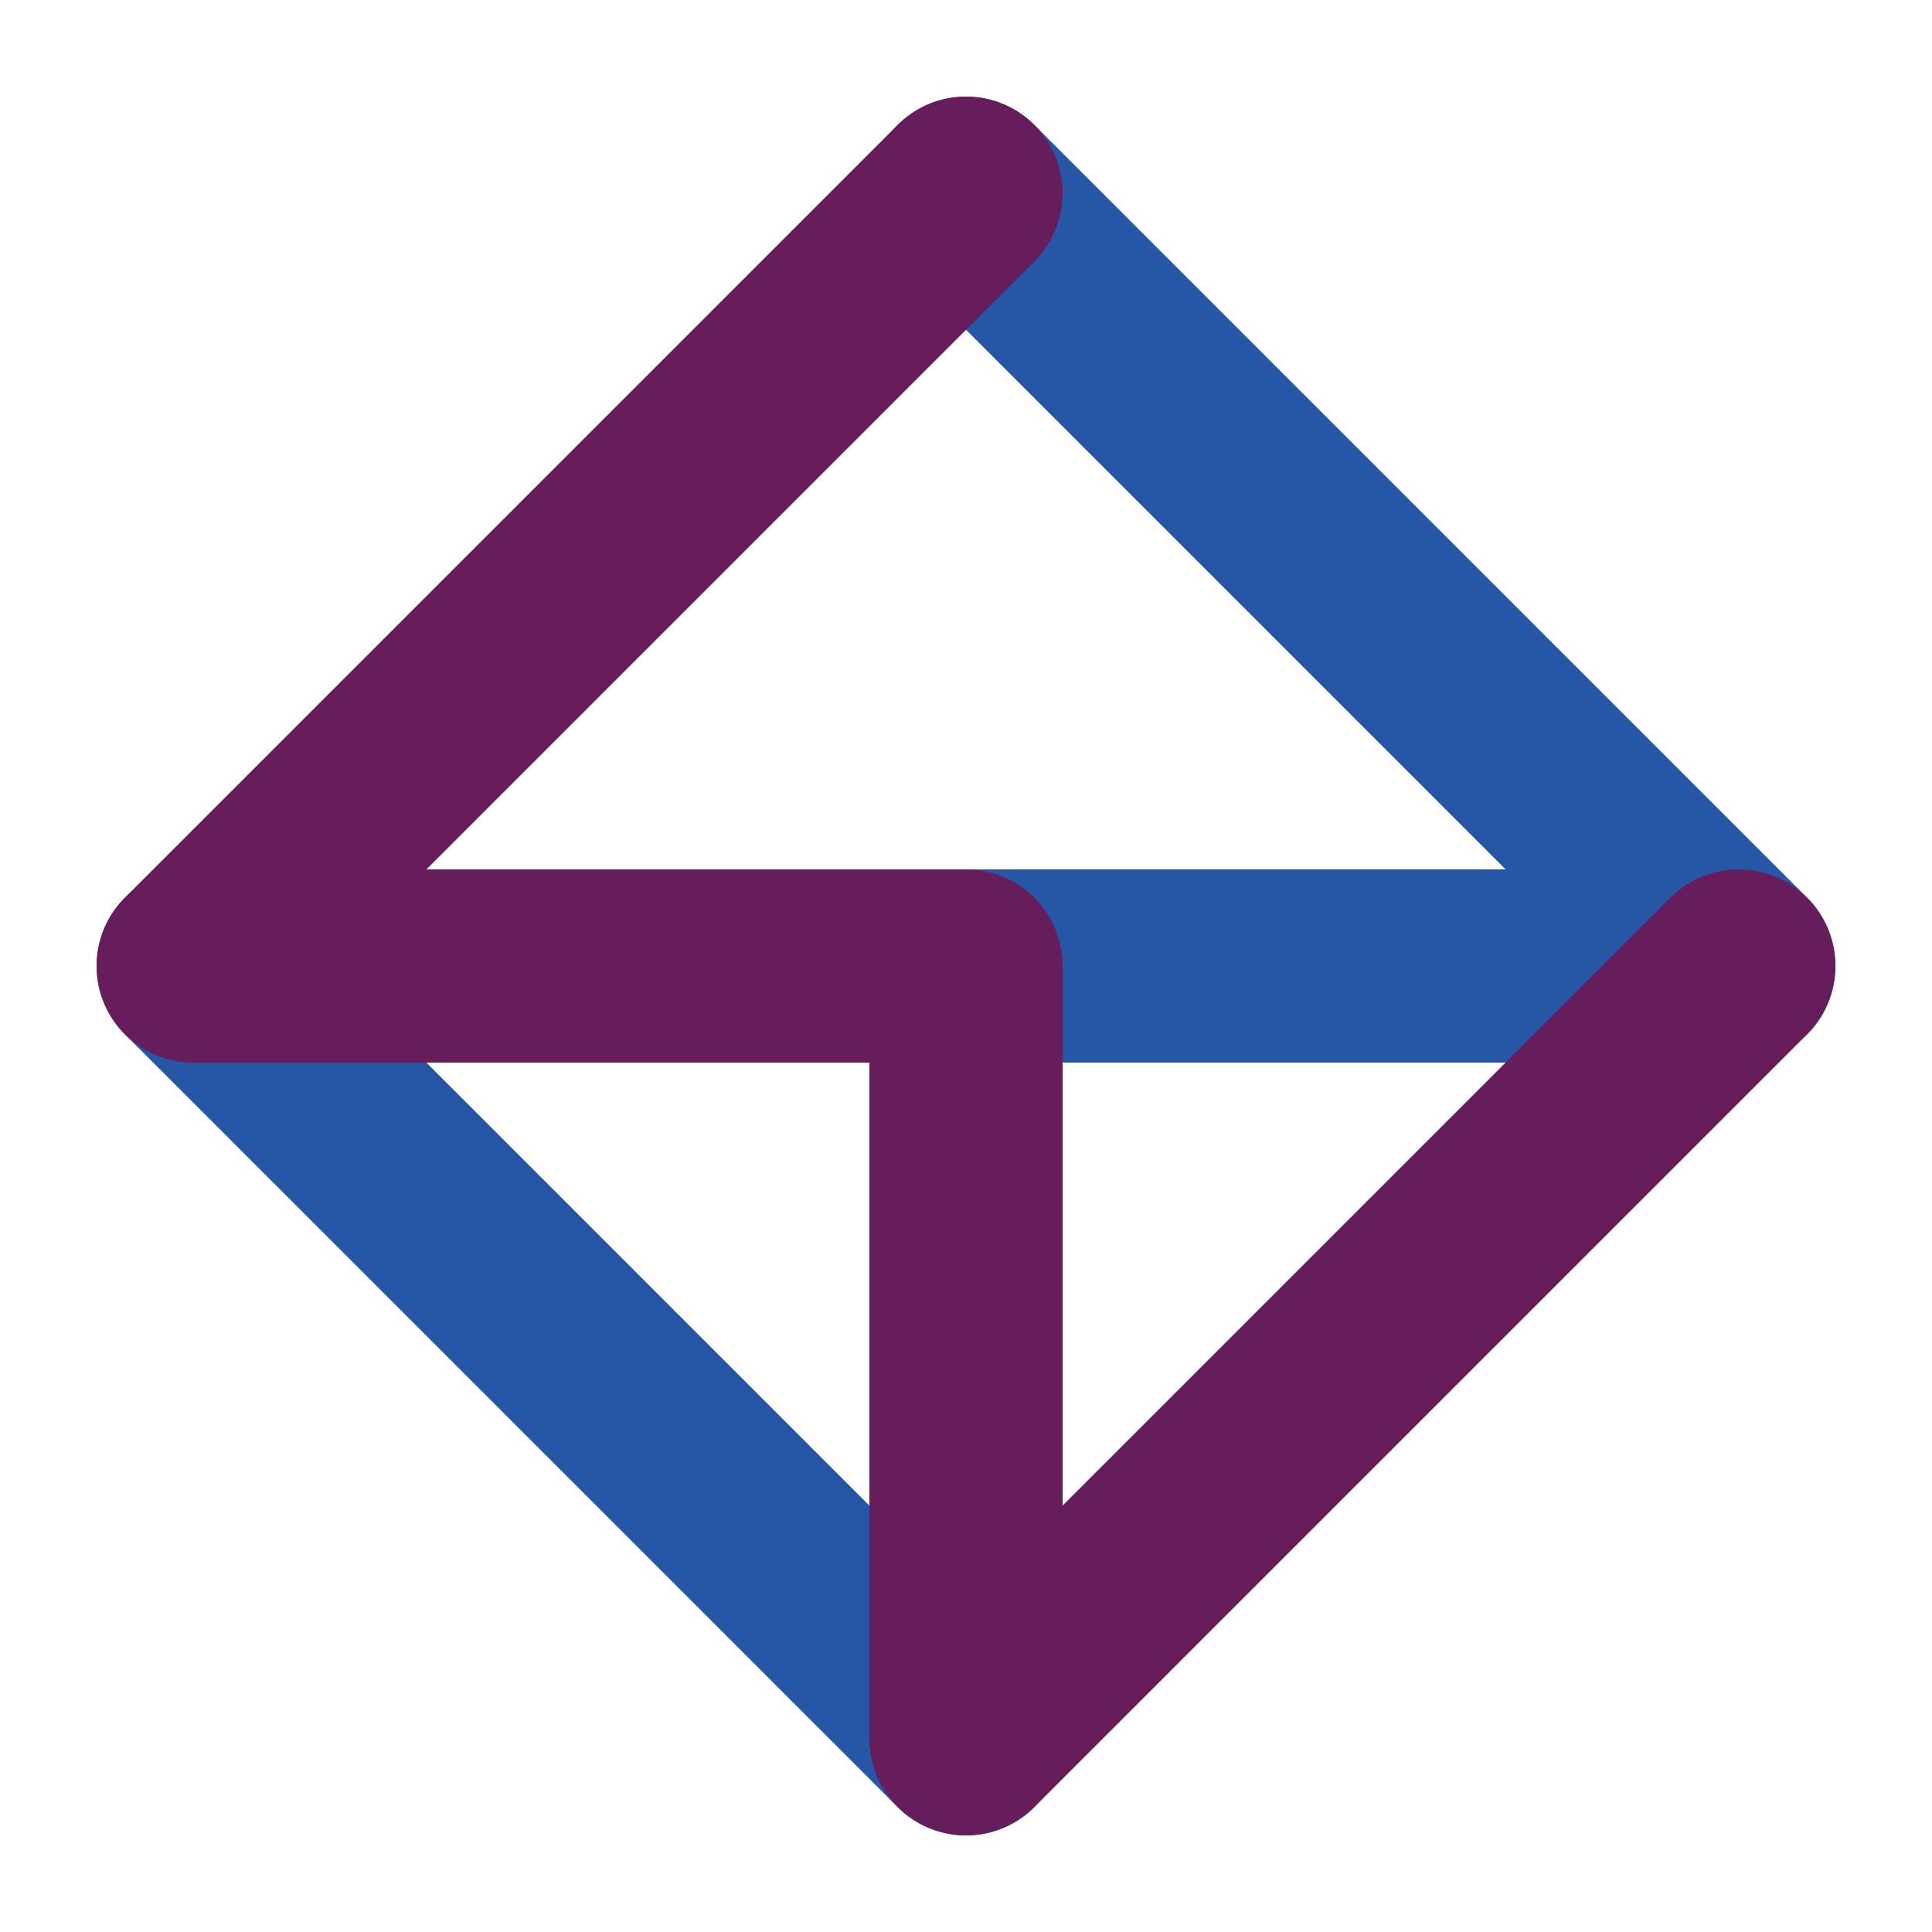
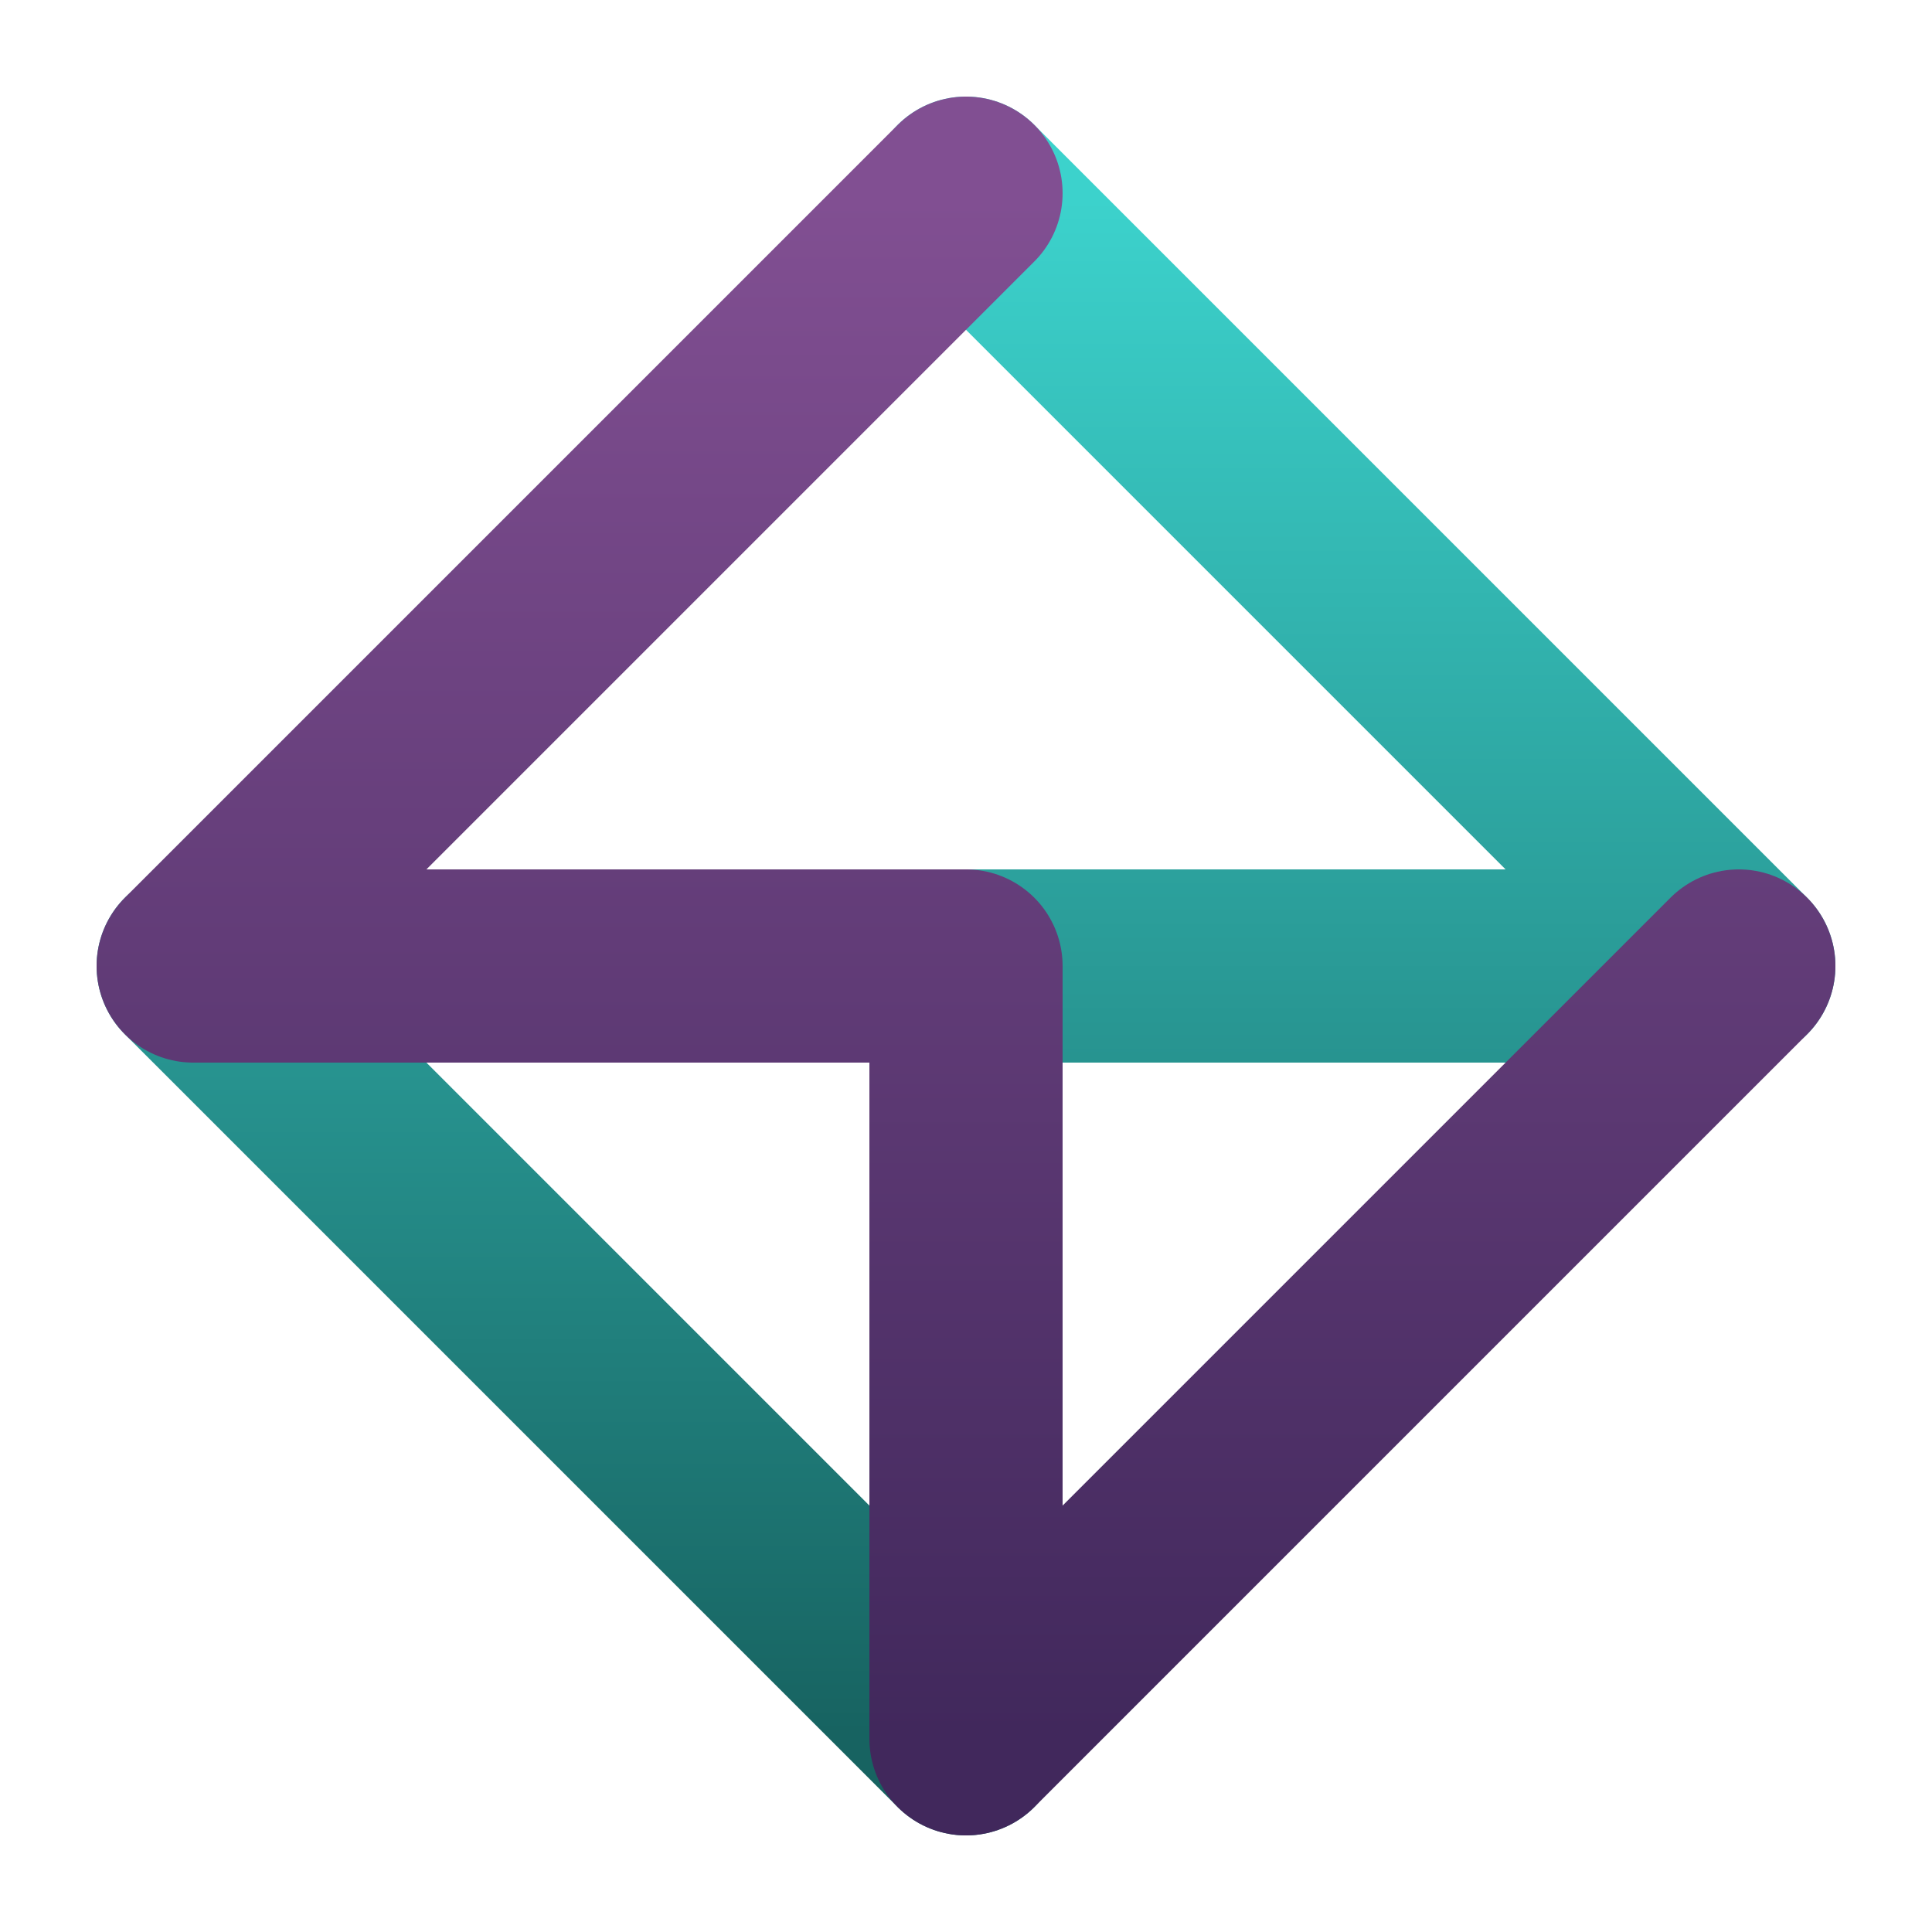
- <svg xmlns="http://www.w3.org/2000/svg" width="100" height="100" version="1.1">
+ <svg xmlns="http://www.w3.org/2000/svg" width="150" height="150" viewBox="0 0 10 10" version="1.1">
+   <defs>
+     <linearGradient id="wgradient" gradientTransform="rotate(90)">
+       <stop offset="0%" stop-color="#814F92" />
+       <stop offset="100%" stop-color="#41285C" />
+     </linearGradient>
+     <linearGradient id="ngradient" gradientTransform="rotate(90)">
+       <stop offset="0%" stop-color="#3CD2CC" />
+       <stop offset="100%" stop-color="#176361" />
+     </linearGradient>
+   </defs>
  <style type="text/css">
    .path {
-       stroke-width: 10;
+       stroke-width: 1;
      fill: none;
      stroke-linecap: round;
      stroke-linejoin: round;
    }
-     #w { stroke: #671d5b; }
-     #n { stroke: #2656a6; }
-   </style>
-   <path id="n" class="path" d="M50,90 L10,50 90,50 50,10" />
-   <path id="w" class="path" d="M50,10 L10,50 50,50 50,90 90,50" />
+     </style>
+   <path id="n" stroke="url(#ngradient)" class="path" d="M5,9 L1,5 9,5 5,1" />
+   <path id="w" stroke="url(#wgradient)" class="path" d="M5,1 L1,5 5,5 5,9 9,5" />
</svg>
